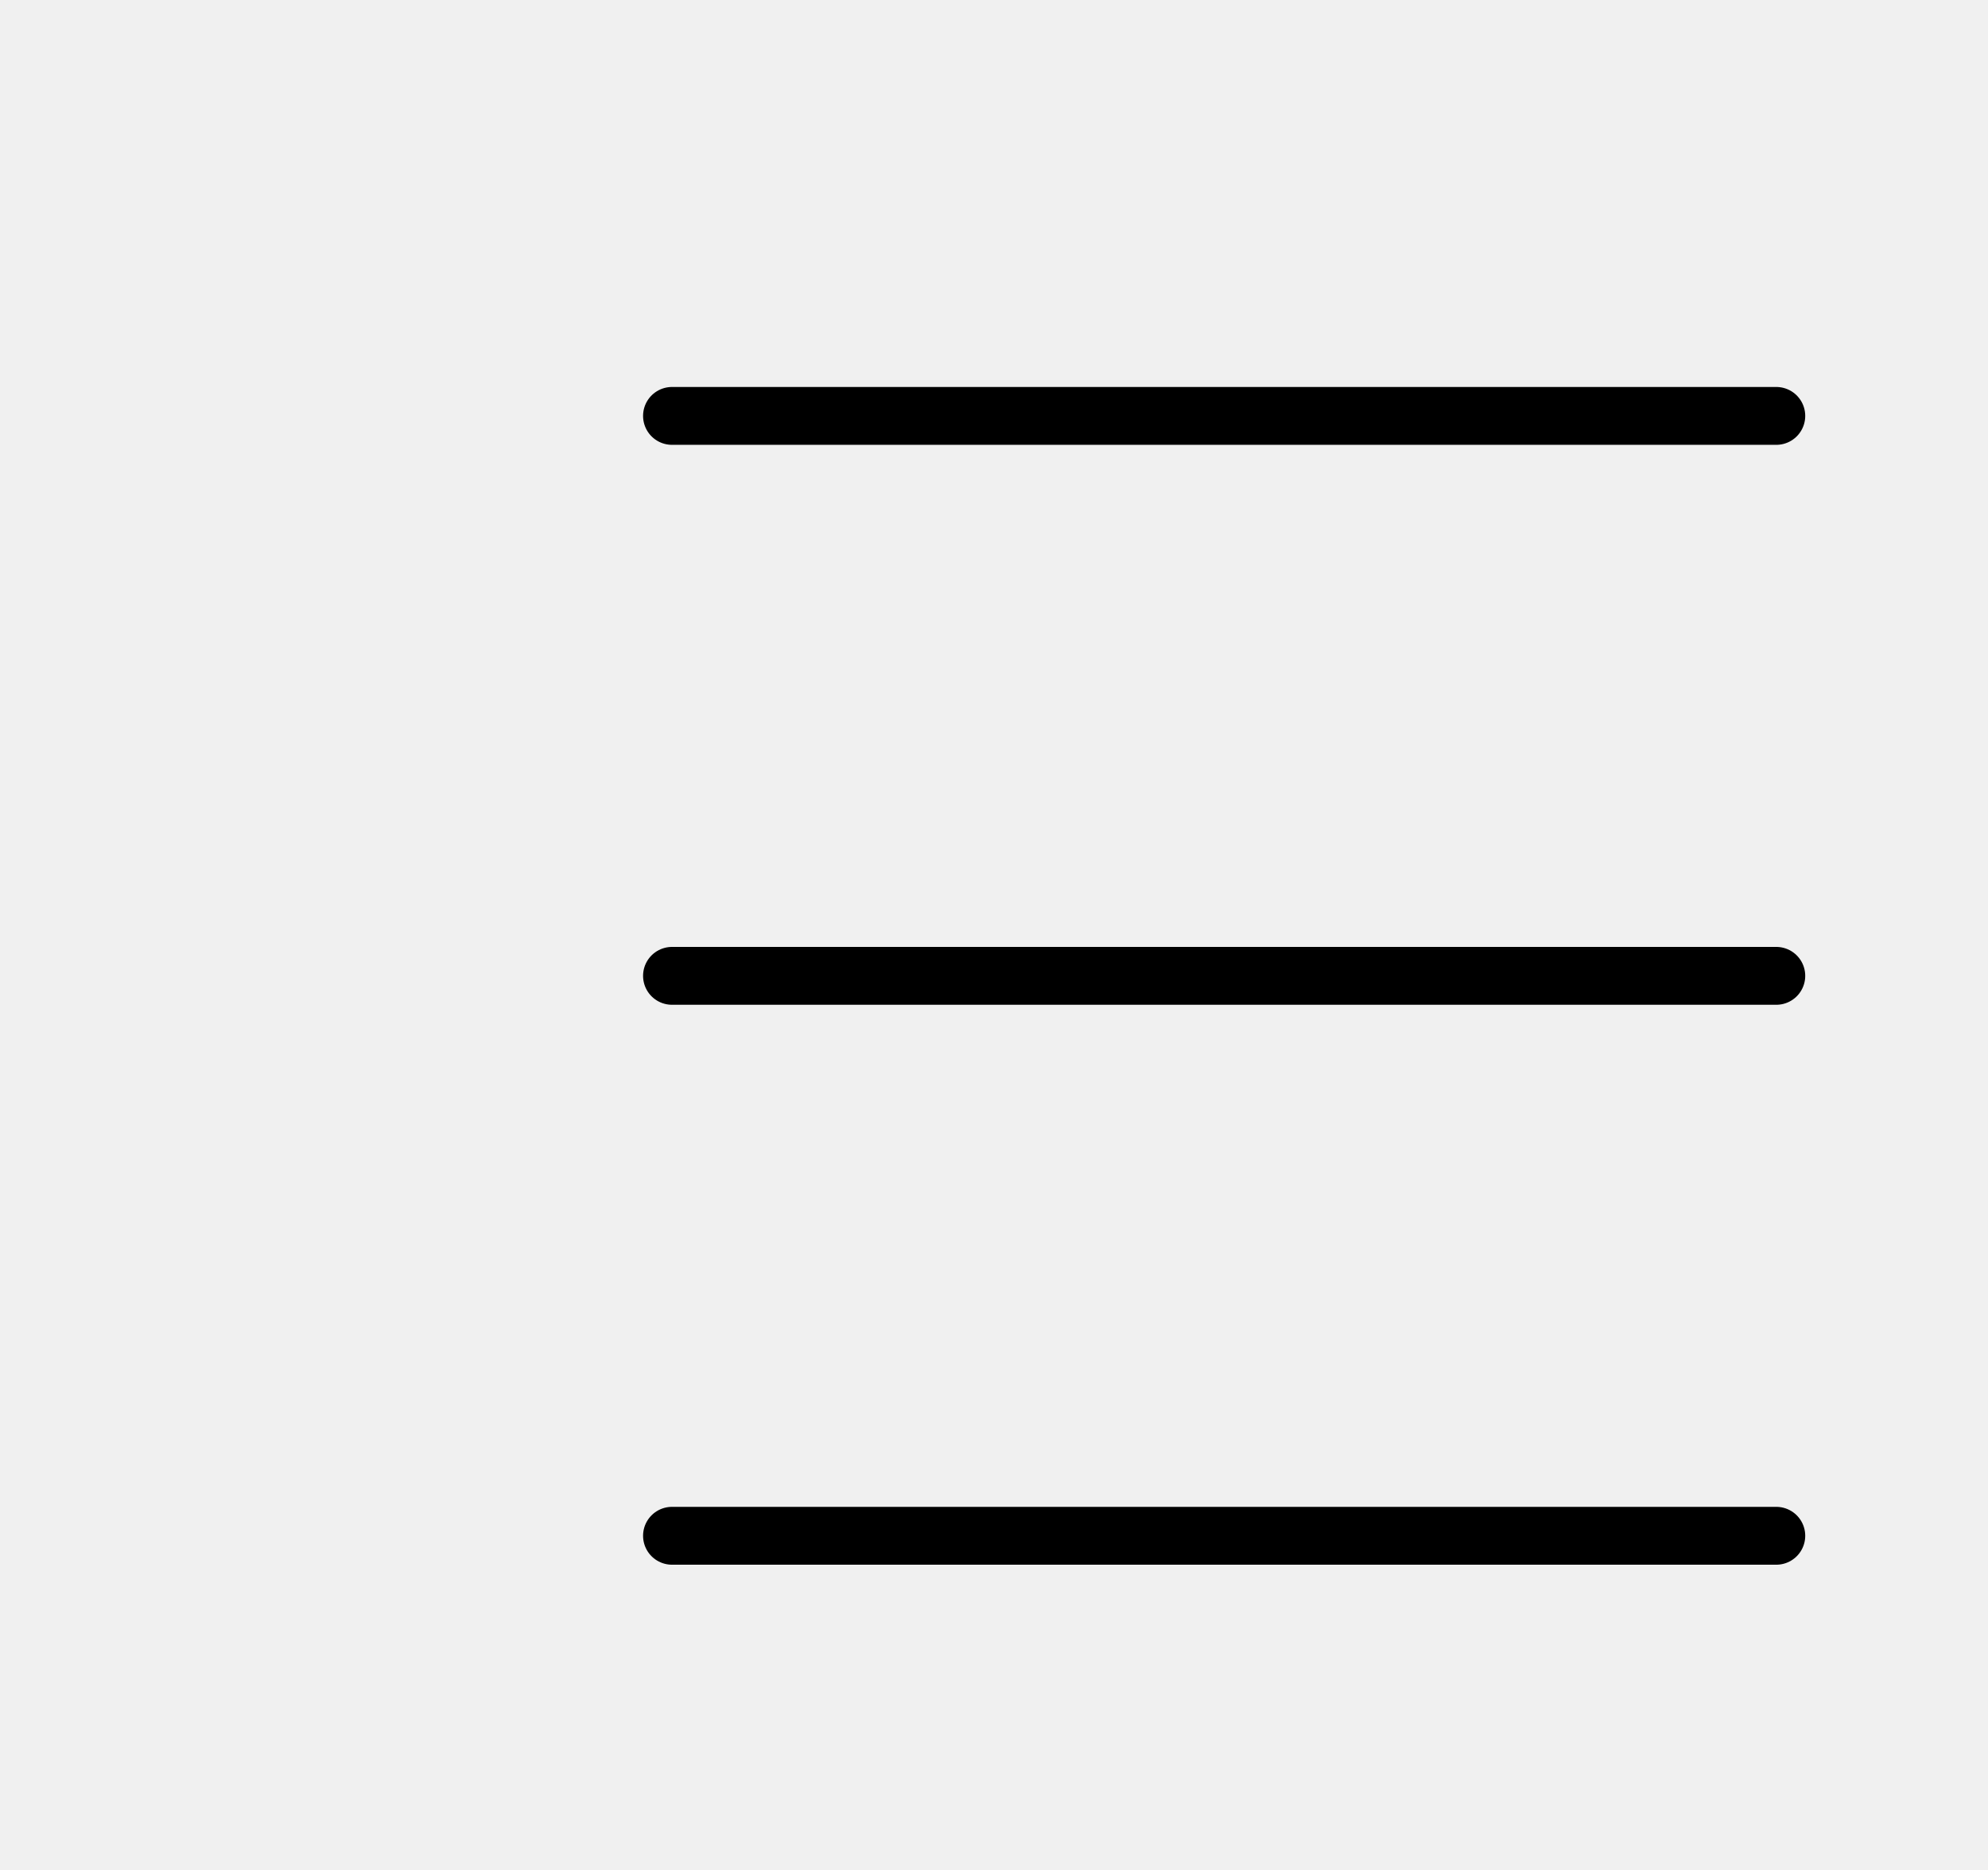
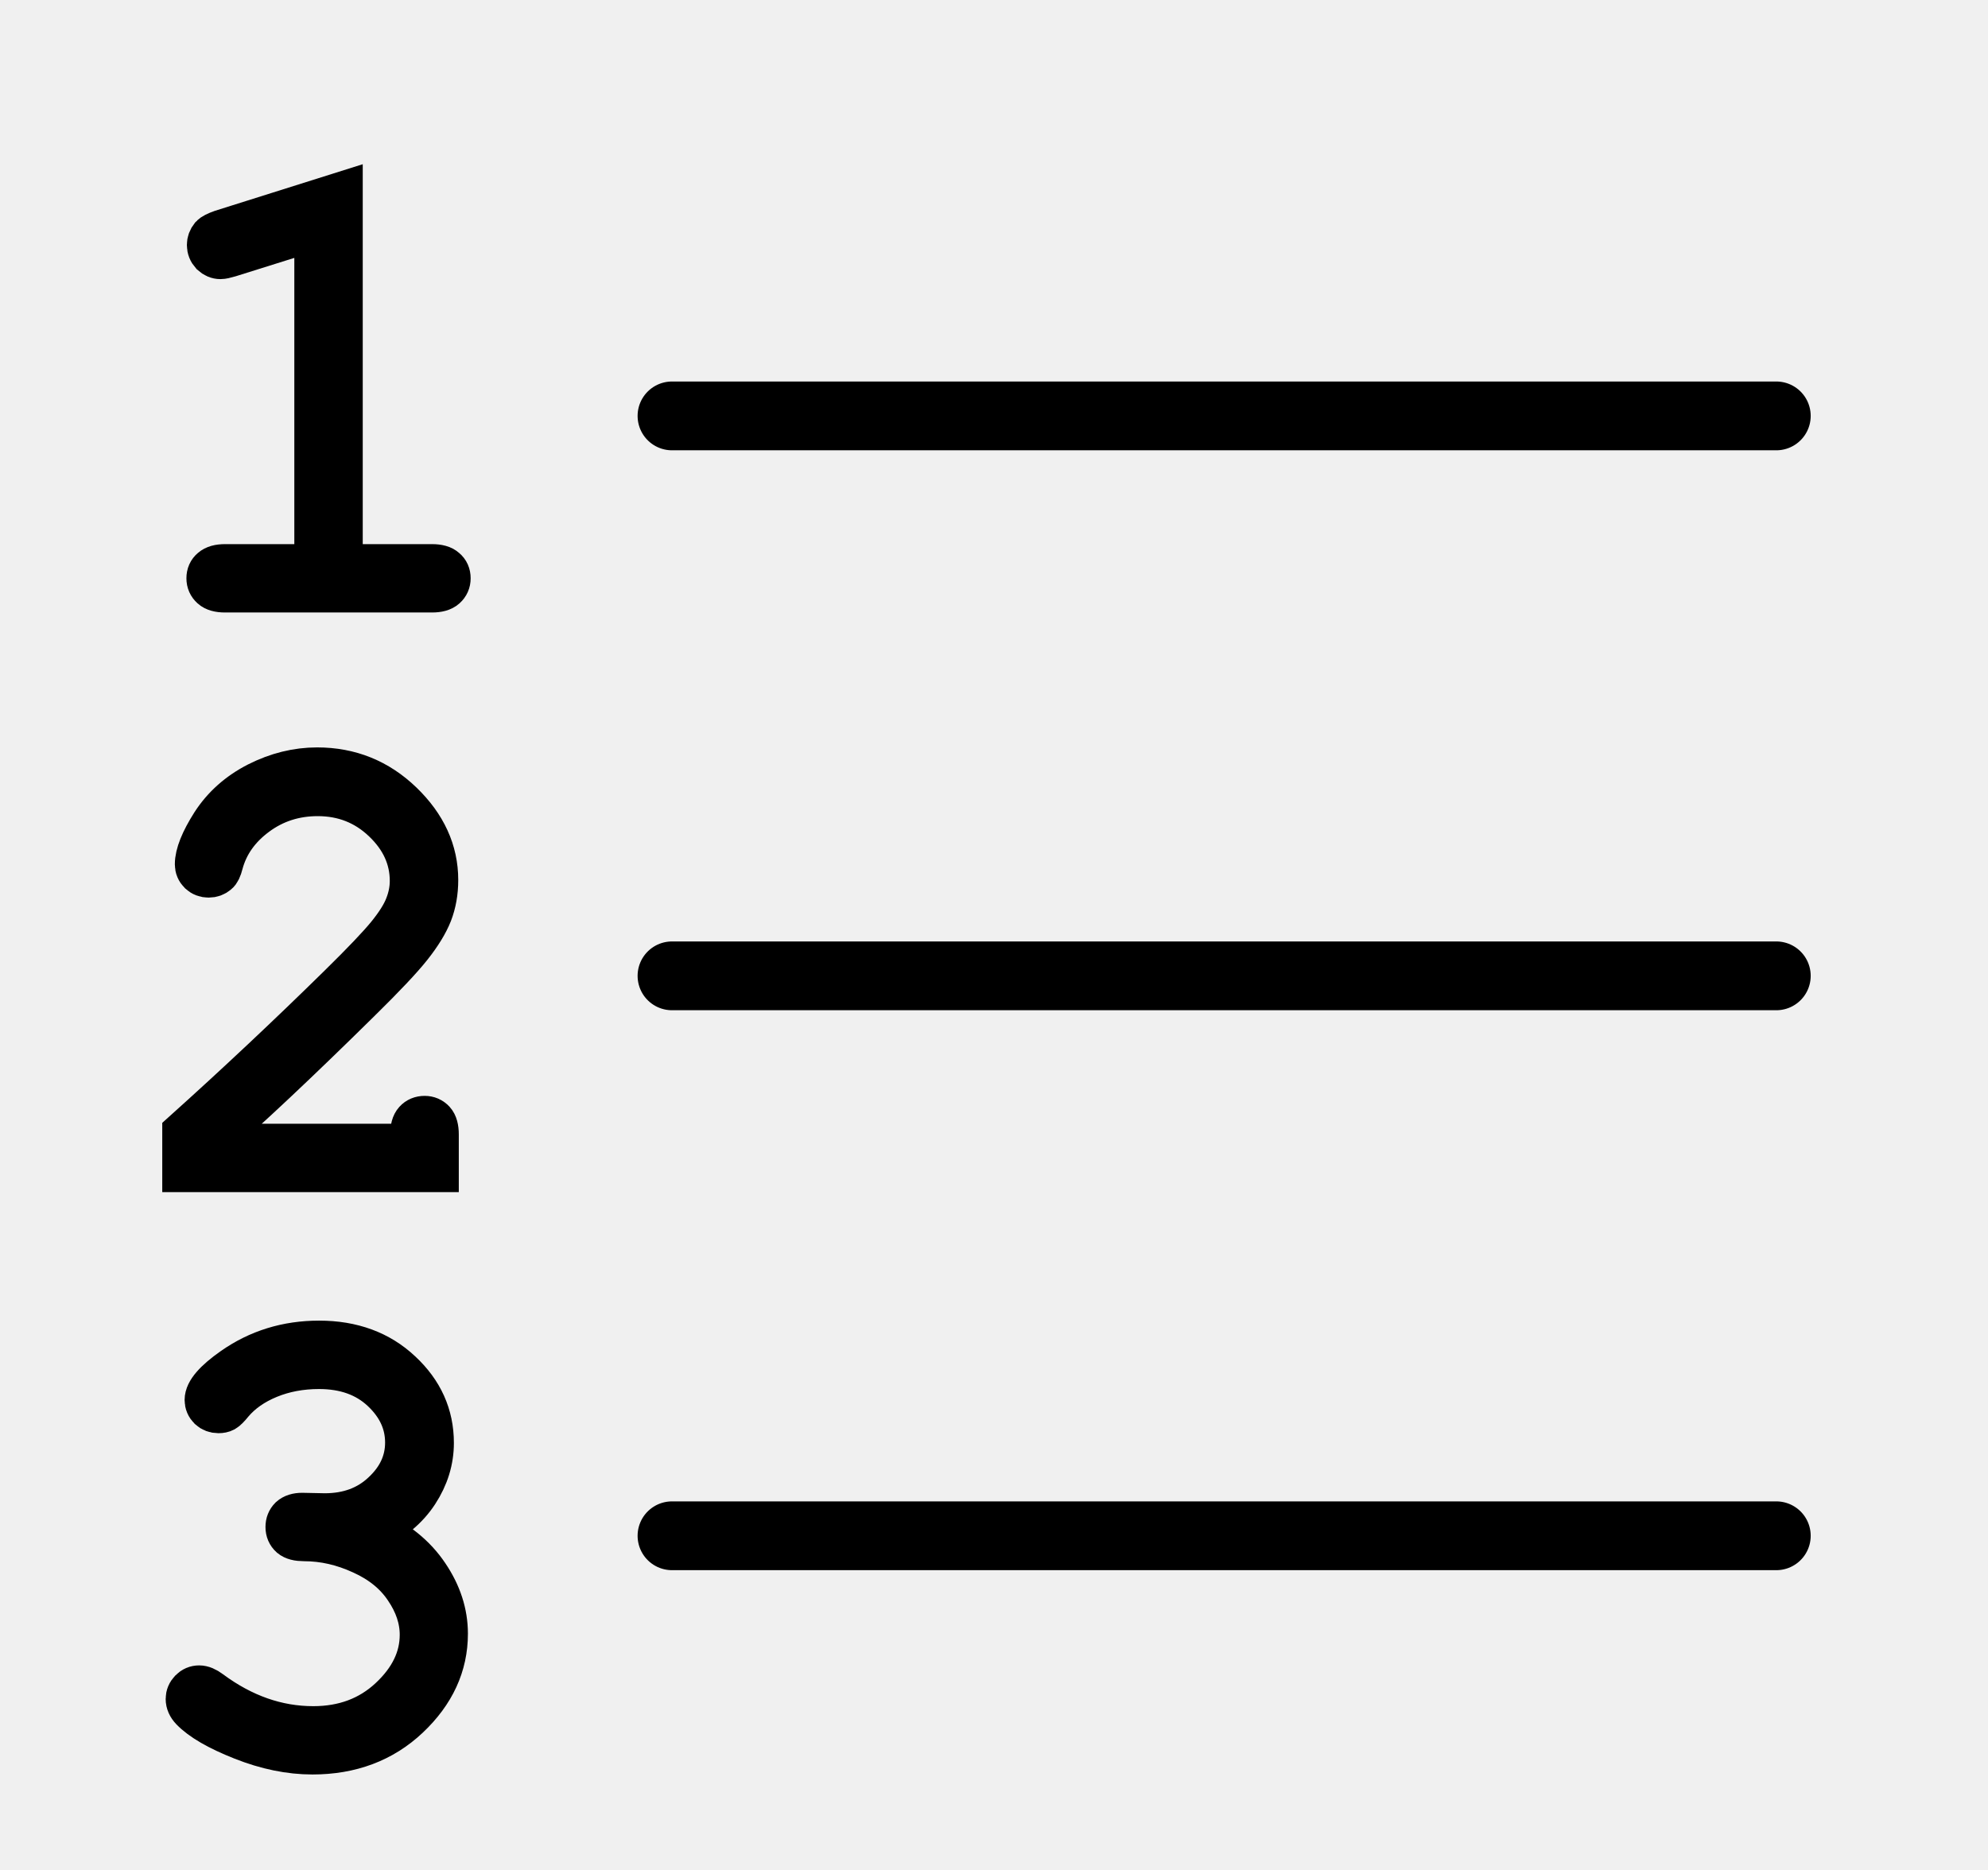
<svg xmlns="http://www.w3.org/2000/svg" width="18.2mm" height="17.119mm" viewBox="0 0 18.2 17.119" version="1.1" id="svg1">
-   <defs id="defs1">
-     </defs>
+   <defs id="defs1" />
  <g id="layer1" transform="translate(-940.2317)">
    <g id="g25-2-1-3-0-7-2-2-0" transform="matrix(0.4237915,0,0,0.4237915,-8044.051,-2097.547)" style="stroke-width:0.909;stroke-dasharray:none">
-       <text xml:space="preserve" style="font-size:13.865px;line-height:1;font-family:'Courier New';-inkscape-font-specification:'Courier New';text-align:end;text-anchor:end;fill:#ffffff;fill-opacity:1;stroke:#000000;stroke-width:0.909;stroke-linecap:square;stroke-dasharray:none;stroke-opacity:1;paint-order:fill markers stroke" x="21211.031" y="4962.259" id="text41-5-2-5-9-1-9-6-1-0-88-1-8-3-1-4-7-6">
-         <tspan id="tspan41-4-1-3-5-8-9-5-2-35-8-0-3-3-7-9-9-5" x="21211.031" y="4962.259" style="font-size:13.865px;fill:#000000;fill-opacity:1;stroke:#000000;stroke-width:0.909;stroke-dasharray:none;stroke-opacity:1">1</tspan>
-       </text>
-       <text xml:space="preserve" style="font-size:13.865px;line-height:1;font-family:'Courier New';-inkscape-font-specification:'Courier New';text-align:end;text-anchor:end;fill:#ffffff;fill-opacity:1;stroke:#000000;stroke-width:0.909;stroke-linecap:square;stroke-dasharray:none;stroke-opacity:1;paint-order:fill markers stroke" x="21210.895" y="4974.782" id="text41-5-2-5-9-1-9-6-1-6-73-2-4-4-0-2-7-6-6">
-         <tspan id="tspan41-4-1-3-5-8-9-5-2-3-9-6-7-0-9-3-0-0-6" x="21210.895" y="4974.782" style="font-size:13.865px;fill:#000000;fill-opacity:1;stroke:#000000;stroke-width:0.909;stroke-dasharray:none;stroke-opacity:1">2</tspan>
-       </text>
-       <text xml:space="preserve" style="font-size:13.865px;line-height:1;font-family:'Courier New';-inkscape-font-specification:'Courier New';text-align:end;text-anchor:end;fill:#ffffff;fill-opacity:1;stroke:#000000;stroke-width:0.909;stroke-linecap:square;stroke-dasharray:none;stroke-opacity:1;paint-order:fill markers stroke" x="21210.805" y="4987.16" id="text41-5-2-5-9-1-9-6-1-6-7-6-3-9-8-7-9-5-3-8">
-         <tspan id="tspan41-4-1-3-5-8-9-5-2-3-2-0-0-0-2-5-5-8-3-8" x="21210.805" y="4987.16" style="font-size:13.865px;fill:#000000;fill-opacity:1;stroke:#000000;stroke-width:0.909;stroke-dasharray:none;stroke-opacity:1">3</tspan>
-       </text>
-       <path style="fill:#ffffff;fill-opacity:1;stroke:#000000;stroke-width:0.825;stroke-linecap:round;stroke-linejoin:round;stroke-dasharray:none;stroke-opacity:1;paint-order:fill markers stroke" d="m 1420.168,876.105 h 15.745" id="path86-6-2-6-9-3-4-4-1-5-2-1-1-0-5-0" transform="matrix(1.515113,0,0,1.515113,19062.572,3631.067)" />
-       <path style="fill:#ffffff;fill-opacity:1;stroke:#000000;stroke-width:0.825;stroke-linecap:round;stroke-linejoin:round;stroke-dasharray:none;stroke-opacity:1;paint-order:fill markers stroke" d="m 1420.168,876.105 h 15.745" id="path86-6-2-6-9-8-9-87-9-4-8-3-8-1-8-7-2" transform="matrix(1.515113,0,0,1.515113,19062.572,3655.263)" />
-       <path style="fill:#ffffff;fill-opacity:1;stroke:#000000;stroke-width:0.825;stroke-linecap:round;stroke-linejoin:round;stroke-dasharray:none;stroke-opacity:1;paint-order:fill markers stroke" d="m 1420.168,876.105 h 15.745" id="path86-6-2-6-9-8-2-4-7-3-1-7-4-9-9-0-1-9" transform="matrix(1.515113,0,0,1.515113,19062.572,3643.165)" />
+       <path style="font-size:13.865px;line-height:1;font-family:'Courier New';-inkscape-font-specification:'Courier New';text-align:end;text-anchor:end;stroke:#000000;stroke-linecap:square;paint-order:fill markers stroke" d="m 21207.152,4953.647 v 8.043 h 1.95 q 0.203,0 0.291,0.081 0.09,0.074 0.09,0.203 0,0.122 -0.09,0.203 -0.09,0.081 -0.291,0.081 h -4.469 q -0.203,0 -0.291,-0.081 -0.09,-0.081 -0.09,-0.203 0,-0.129 0.09,-0.203 0.09,-0.081 0.291,-0.081 h 1.95 v -7.258 l -1.855,0.582 q -0.135,0.041 -0.196,0.041 -0.102,0 -0.19,-0.081 -0.08,-0.088 -0.08,-0.203 0,-0.102 0.07,-0.19 0.05,-0.054 0.223,-0.115 z" id="text41-5-2-5-9-1-9-6-1-0-88-1-8-3-1-4-7-6" aria-label="1" />
+       <path style="font-size:13.865px;line-height:1;font-family:'Courier New';-inkscape-font-specification:'Courier New';text-align:end;text-anchor:end;stroke:#000000;stroke-linecap:square;paint-order:fill markers stroke" d="m 21204.287,4974.213 h 4.367 v -0.223 q 0,-0.203 0.08,-0.291 0.08,-0.088 0.21,-0.088 0.122,0 0.203,0.088 0.08,0.088 0.08,0.291 v 0.792 h -5.497 v -0.84 q 1.733,-1.557 3.371,-3.168 0.765,-0.751 1.05,-1.103 0.284,-0.352 0.386,-0.616 0.108,-0.271 0.108,-0.542 0,-0.731 -0.589,-1.293 -0.589,-0.562 -1.422,-0.562 -0.745,0 -1.32,0.426 -0.576,0.426 -0.745,1.056 -0.04,0.163 -0.101,0.21 -0.08,0.068 -0.19,0.068 -0.115,0 -0.196,-0.075 -0.08,-0.081 -0.08,-0.19 0,-0.325 0.352,-0.88 0.359,-0.555 0.982,-0.873 0.63,-0.318 1.286,-0.318 1.063,0 1.828,0.738 0.765,0.738 0.765,1.672 0,0.393 -0.128,0.724 -0.129,0.325 -0.44,0.718 -0.305,0.386 -1.104,1.171 -2.004,1.977 -3.263,3.067 z" id="text41-5-2-5-9-1-9-6-1-6-73-2-4-4-0-2-7-6-6" aria-label="2" />
+       <path style="font-size:13.865px;line-height:1;font-family:'Courier New';-inkscape-font-specification:'Courier New';text-align:end;text-anchor:end;stroke:#000000;stroke-linecap:square;paint-order:fill markers stroke" d="m 21207.812,4982.536 q 0.786,0.352 1.199,0.968 0.413,0.609 0.413,1.273 0,1.022 -0.833,1.808 -0.826,0.779 -2.072,0.779 -0.731,0 -1.516,-0.311 -0.786,-0.311 -1.097,-0.636 -0.102,-0.108 -0.102,-0.23 0,-0.108 0.08,-0.19 0.08,-0.081 0.189,-0.081 0.109,0 0.244,0.102 1.05,0.779 2.221,0.779 0.988,0 1.652,-0.616 0.67,-0.623 0.67,-1.381 0,-0.508 -0.332,-0.995 -0.325,-0.487 -0.941,-0.765 -0.616,-0.284 -1.246,-0.284 -0.203,0 -0.291,-0.075 -0.09,-0.081 -0.09,-0.21 0,-0.122 0.08,-0.203 0.09,-0.081 0.257,-0.081 l 0.487,0.01 q 0.765,0 1.259,-0.467 0.501,-0.467 0.501,-1.083 0,-0.636 -0.521,-1.124 -0.521,-0.487 -1.361,-0.487 -0.589,0 -1.083,0.203 -0.494,0.203 -0.792,0.555 -0.108,0.135 -0.169,0.169 -0.05,0.027 -0.129,0.027 -0.115,0 -0.196,-0.074 -0.08,-0.081 -0.08,-0.19 0,-0.271 0.589,-0.684 0.819,-0.575 1.861,-0.575 1.077,0 1.767,0.65 0.691,0.643 0.691,1.537 0,0.569 -0.332,1.077 -0.332,0.508 -0.975,0.812 z" id="text41-5-2-5-9-1-9-6-1-6-7-6-3-9-8-7-9-5-3-8" aria-label="3" />
+       <path style="fill:#ffffff;fill-opacity:1;stroke:#000000;stroke-width:0.981;stroke-linecap:round;stroke-linejoin:round;stroke-dasharray:none;stroke-opacity:1;paint-order:fill markers stroke" d="m 1420.168,876.105 h 15.745" id="path86-6-2-6-9-3-4-4-1-5-2-1-1-0-5-0" transform="matrix(1.515113,0,0,1.515113,19062.572,3631.067)" />
+       <path style="fill:#ffffff;fill-opacity:1;stroke:#000000;stroke-width:0.981;stroke-linecap:round;stroke-linejoin:round;stroke-dasharray:none;stroke-opacity:1;paint-order:fill markers stroke" d="m 1420.168,876.105 h 15.745" id="path86-6-2-6-9-8-9-87-9-4-8-3-8-1-8-7-2" transform="matrix(1.515113,0,0,1.515113,19062.572,3655.263)" />
+       <path style="fill:#ffffff;fill-opacity:1;stroke:#000000;stroke-width:0.981;stroke-linecap:round;stroke-linejoin:round;stroke-dasharray:none;stroke-opacity:1;paint-order:fill markers stroke" d="m 1420.168,876.105 h 15.745" id="path86-6-2-6-9-8-2-4-7-3-1-7-4-9-9-0-1-9" transform="matrix(1.515113,0,0,1.515113,19062.572,3643.165)" />
    </g>
  </g>
</svg>
